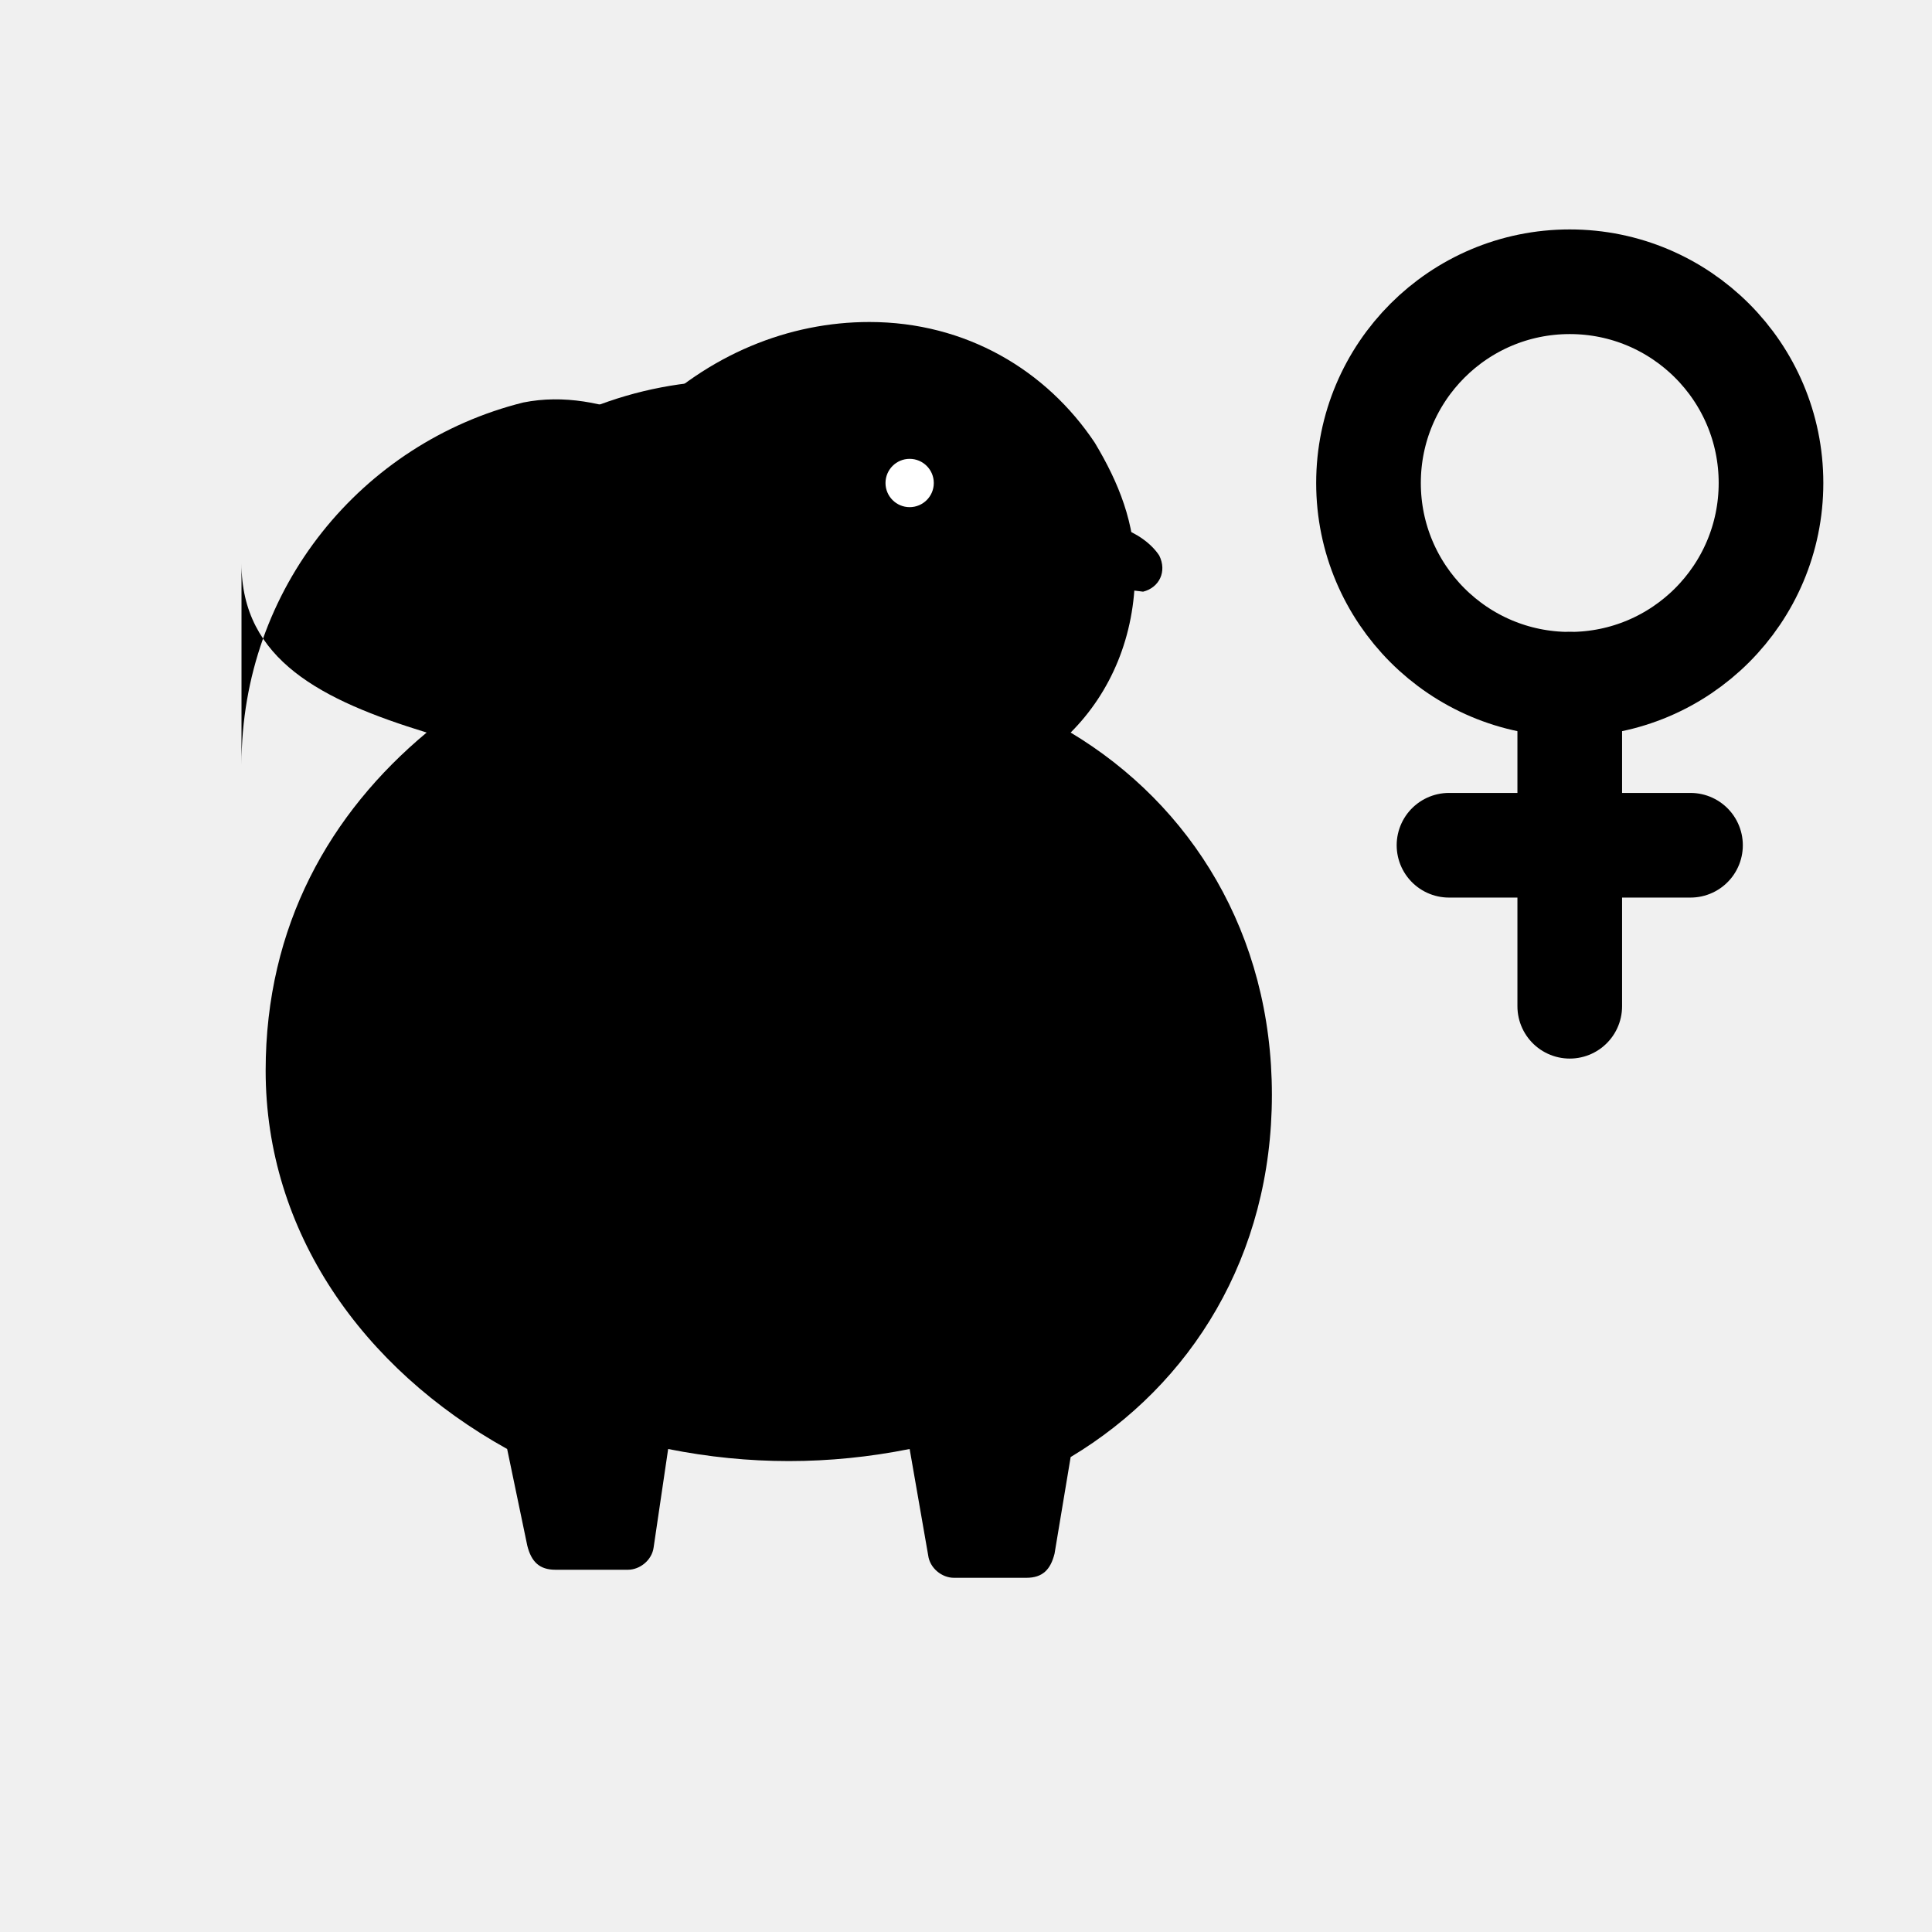
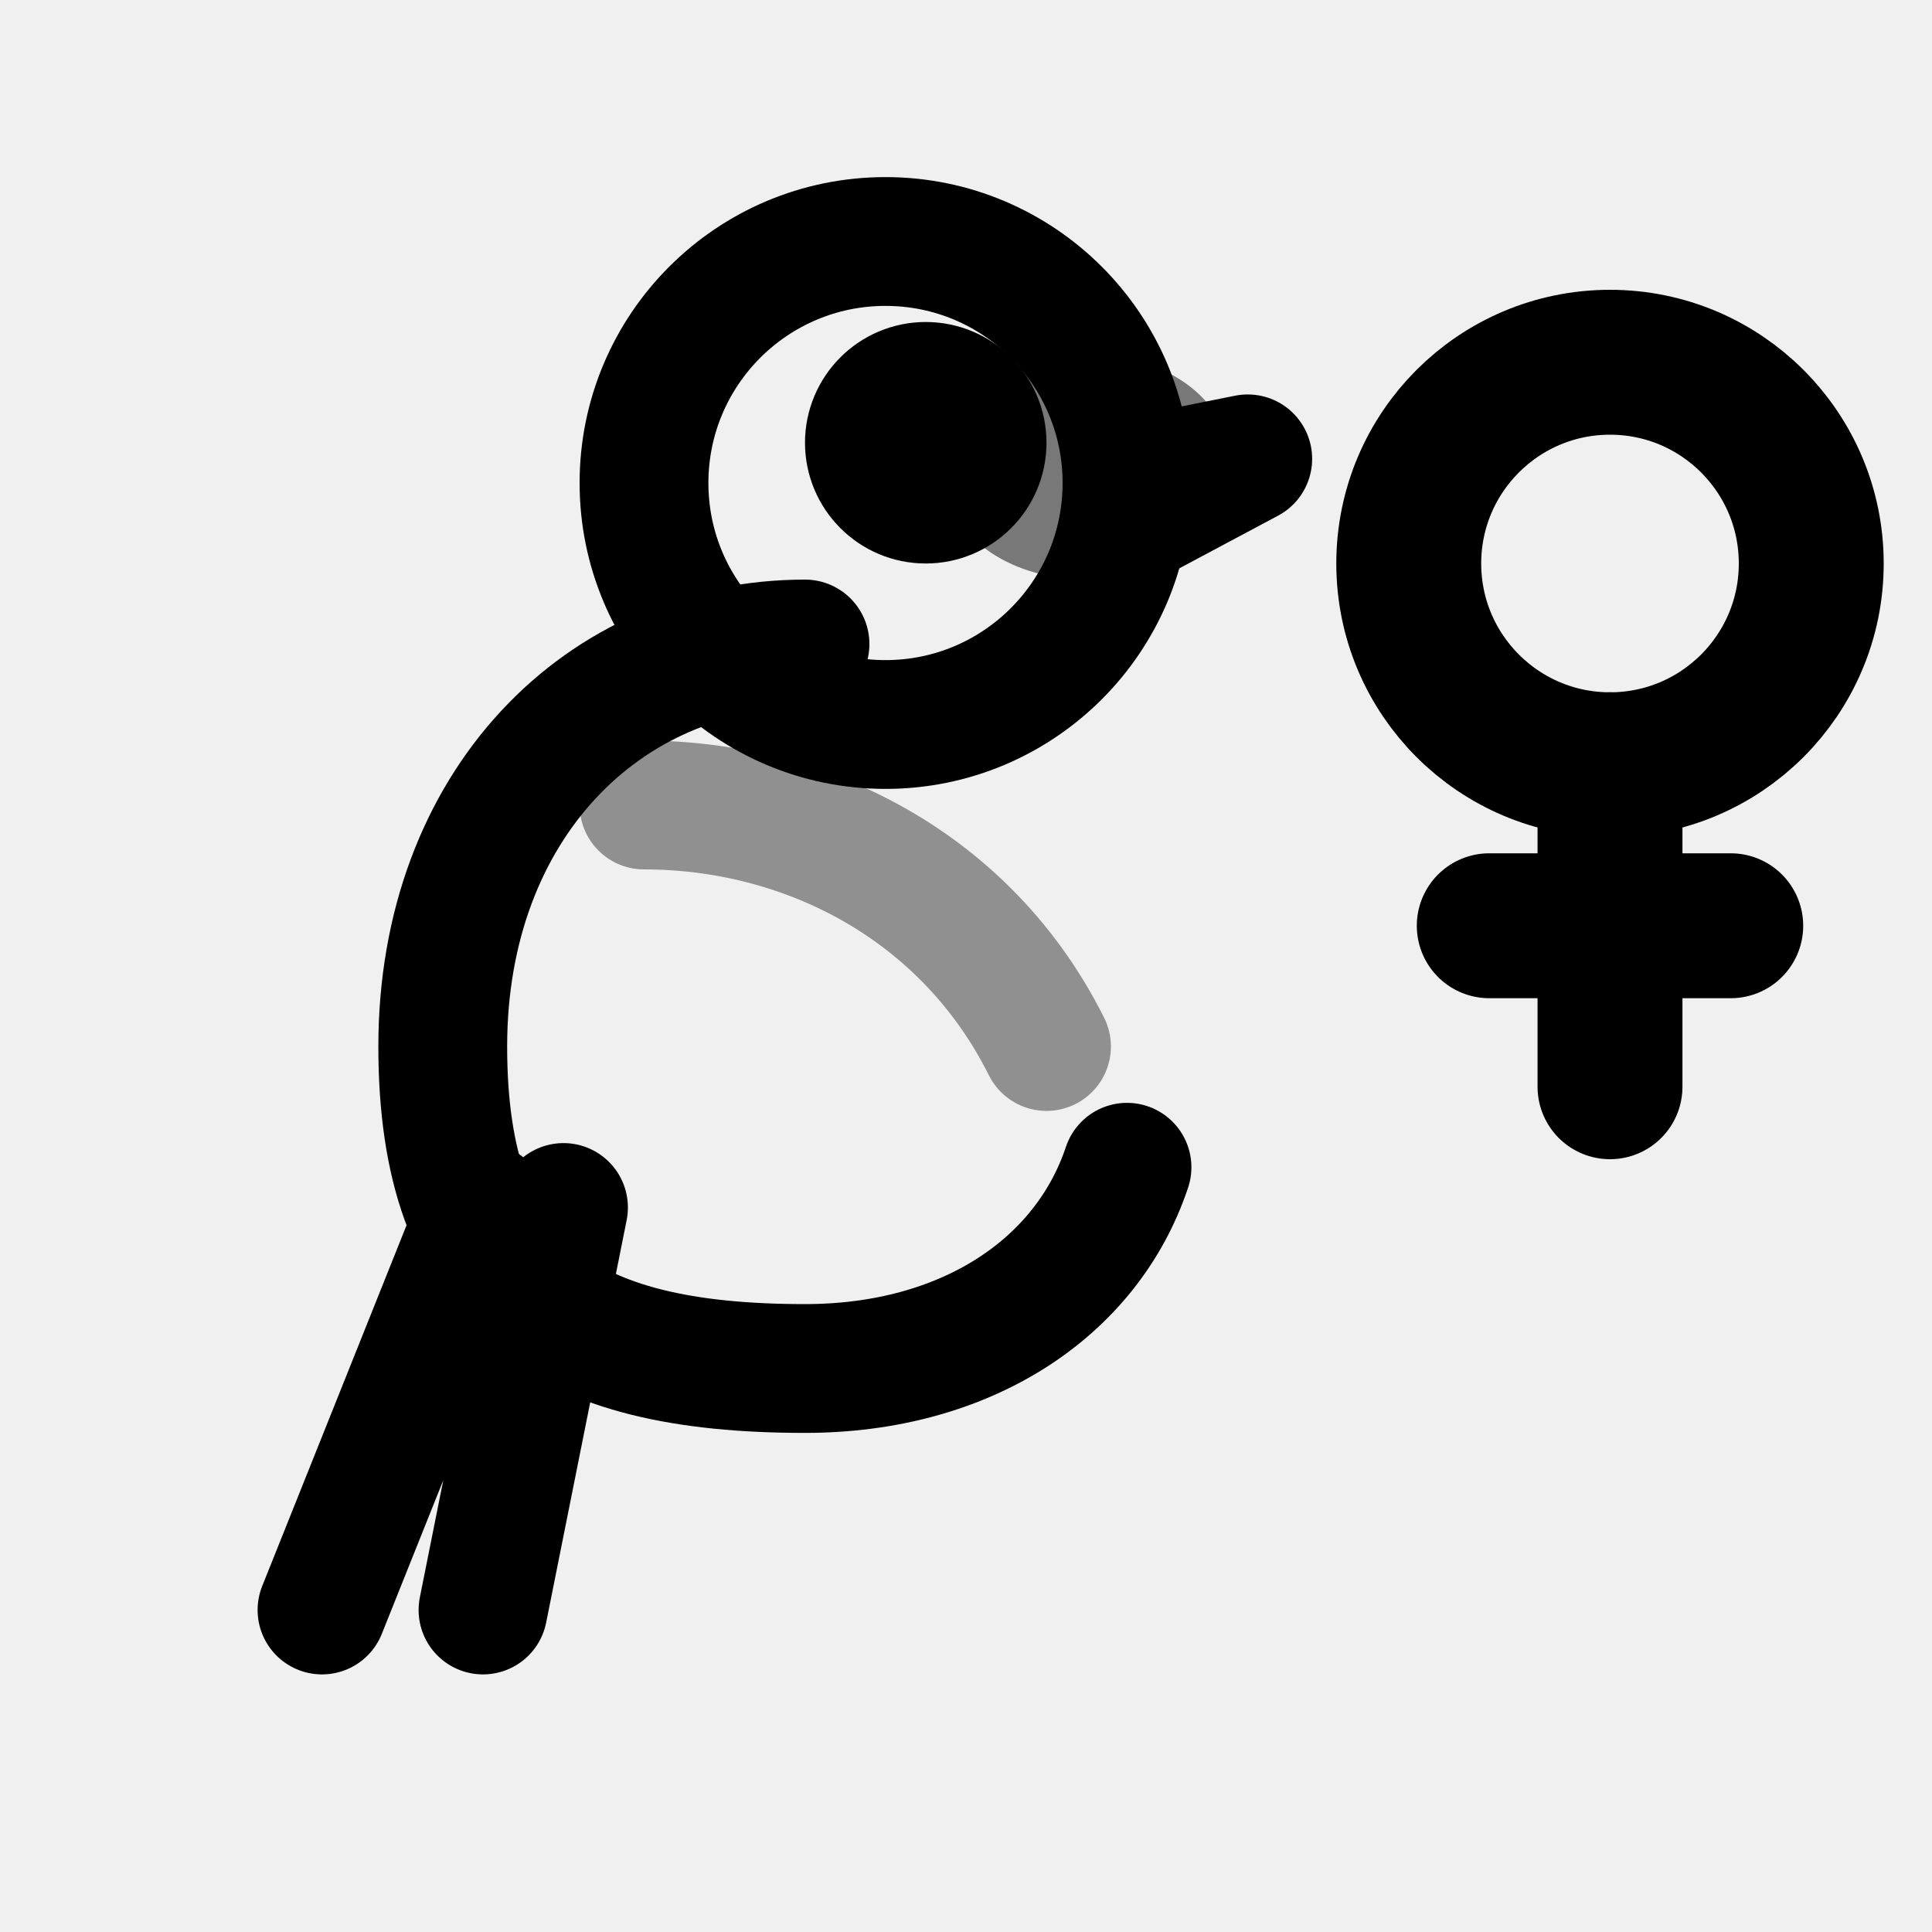
- <svg xmlns="http://www.w3.org/2000/svg" viewBox="0 0 24 24" fill="currentColor">
-   <path d="M3 9.5c0-2.2 1.5-4 3.5-4.5 0.5-0.1 1 0 1.5 0.2C8.8 4.4 9.8 4 10.8 4c1.2 0 2.2 0.6 2.8 1.5 0.3 0.5 0.5 1 0.5 1.6 0 0.8-0.3 1.5-0.8 2 1.5 0.9 2.5 2.5 2.5 4.5 0 2-1 3.6-2.5 4.5l-0.2 1.2c-0.05 0.2-0.15 0.3-0.35 0.3h-0.9c-0.15 0-0.3-0.12-0.32-0.28L11.3 18c-0.5 0.1-1 0.15-1.5 0.15s-1-0.05-1.5-0.15l-0.18 1.22c-0.02 0.16-0.17 0.28-0.32 0.28H6.9c-0.2 0-0.3-0.1-0.35-0.3L6.3 18C4.5 17 3.3 15.3 3.3 13.3c0-1.8 0.8-3.2 2-4.2C4 8.7 3 8.2 3 7z" />
-   <path d="M6.5 5.5c1.1-0.7 2.3-0.9 3.5-0.7 1.4 0.2 2.5 1 3 2 0.3 0.6 0.2 1.3-0.2 1.8-0.5 0.6-1.2 1-2.1 1.2-1.8 0.3-3.6-0.2-4.5-1.3C5.5 7.8 5.5 6.6 6.5 5.5z" />
-   <circle cx="11" cy="6.3" r="0.9" />
-   <circle cx="11.3" cy="6" r="0.3" fill="white" />
-   <path d="M13.2 6.5c0.5-0.1 1 0.1 1.2 0.4 0.1 0.2 0 0.4-0.2 0.45L13 7.2z" />
-   <line x1="5" y1="12" x2="9.5" y2="10.7" stroke="currentColor" stroke-width="0.5" stroke-linecap="round" fill="none" />
-   <circle cx="19.5" cy="6" r="2.5" fill="none" stroke="currentColor" stroke-width="1.3" />
-   <line x1="19.5" y1="8.5" x2="19.5" y2="12.5" stroke="currentColor" stroke-width="1.3" stroke-linecap="round" />
-   <line x1="18" y1="10.5" x2="21" y2="10.5" stroke="currentColor" stroke-width="1.3" stroke-linecap="round" />
-   <ellipse cx="8.5" cy="13.5" rx="3" ry="3" opacity="0.07" />
+ <svg xmlns="http://www.w3.org/2000/svg" viewBox="0 0 24 24" fill="none" stroke="currentColor" stroke-width="1.6" stroke-linecap="round" stroke-linejoin="round">
+   <path d="M10 8c-2.5 0-4.5 2-4.5 5s1.5 4 4.5 4c2 0 3.5-1 4-2.5" />
+   <circle cx="11" cy="6" r="3" />
+   <circle cx="11.5" cy="5.5" r=".7" fill="currentColor" />
+   <ellipse cx="13.5" cy="5.8" rx="1" ry=".6" stroke-dasharray="1 .5" opacity=".5" />
+   <path d="M14 6l1.5-.3-1.5.8" />
+   <path d="M8 10c2 0 4 1 5 3" opacity=".4" />
+   <path d="M6 15l-2 5M7 15l-1 5" />
+   <circle cx="20" cy="7" r="2.5" stroke-width="1.8" />
+   <line x1="20" y1="9.5" x2="20" y2="13.5" stroke-width="1.8" />
+   <line x1="18.5" y1="11.5" x2="21.5" y2="11.5" stroke-width="1.8" />
</svg>
